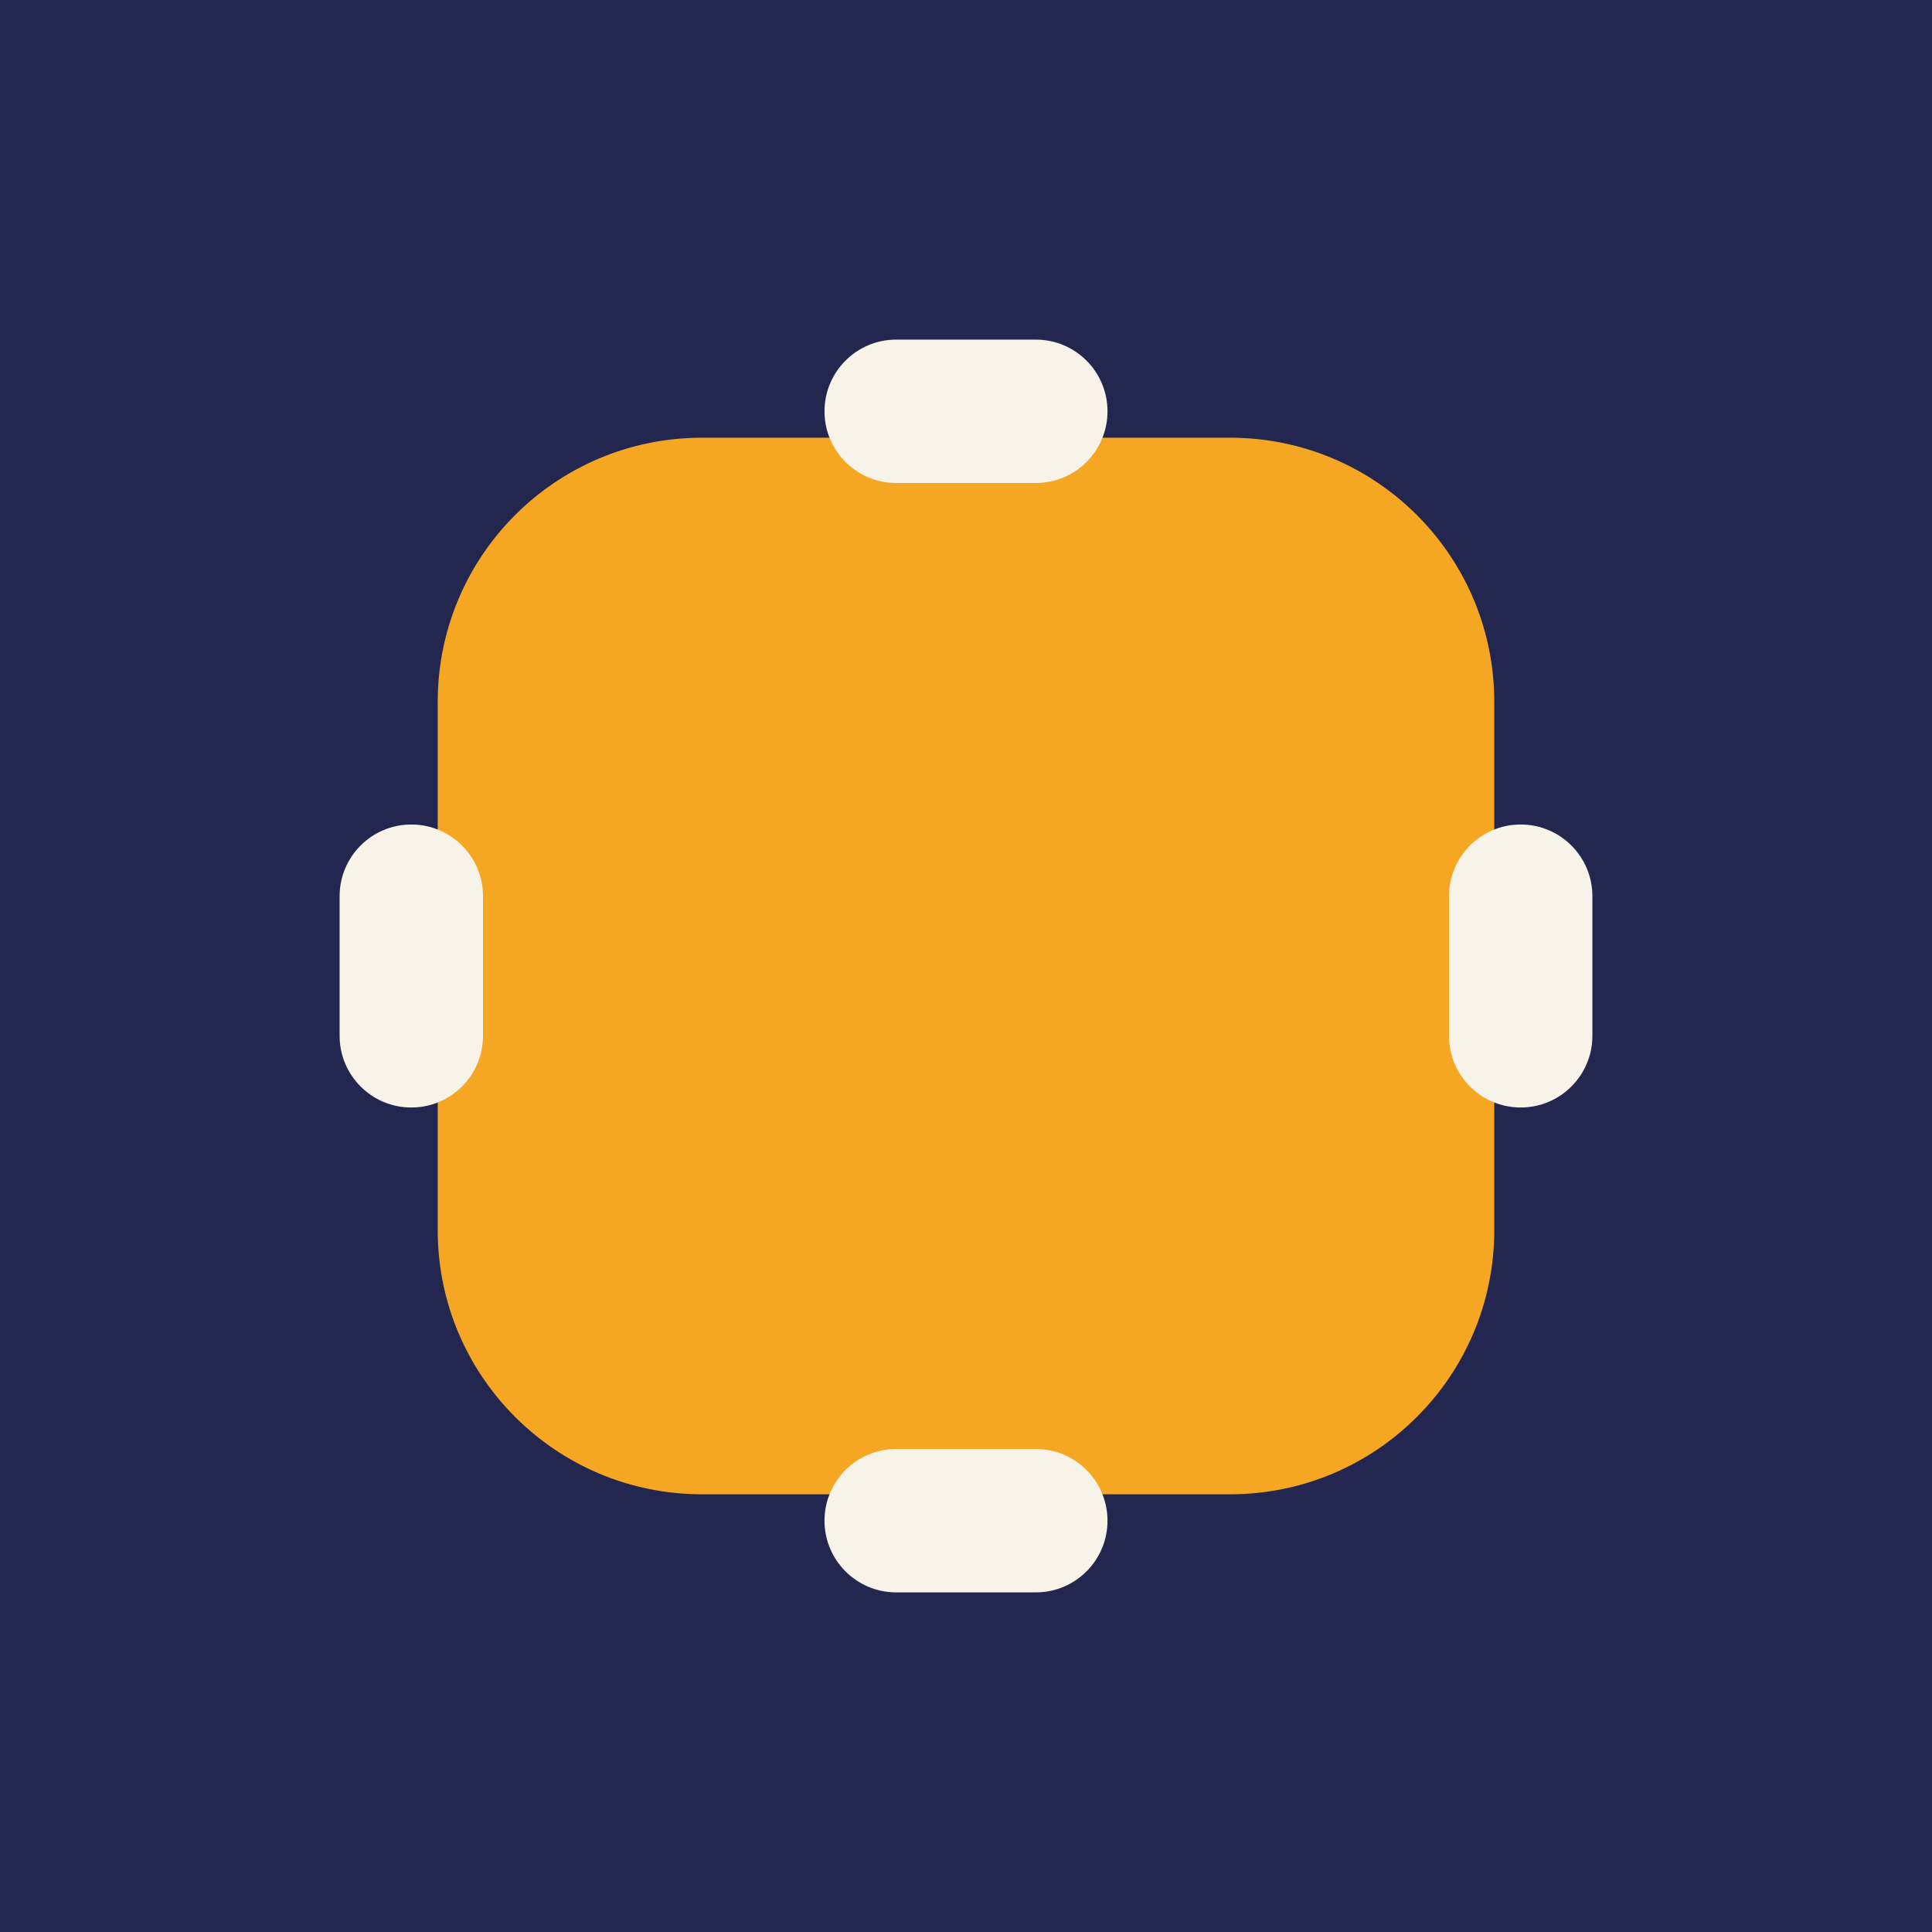
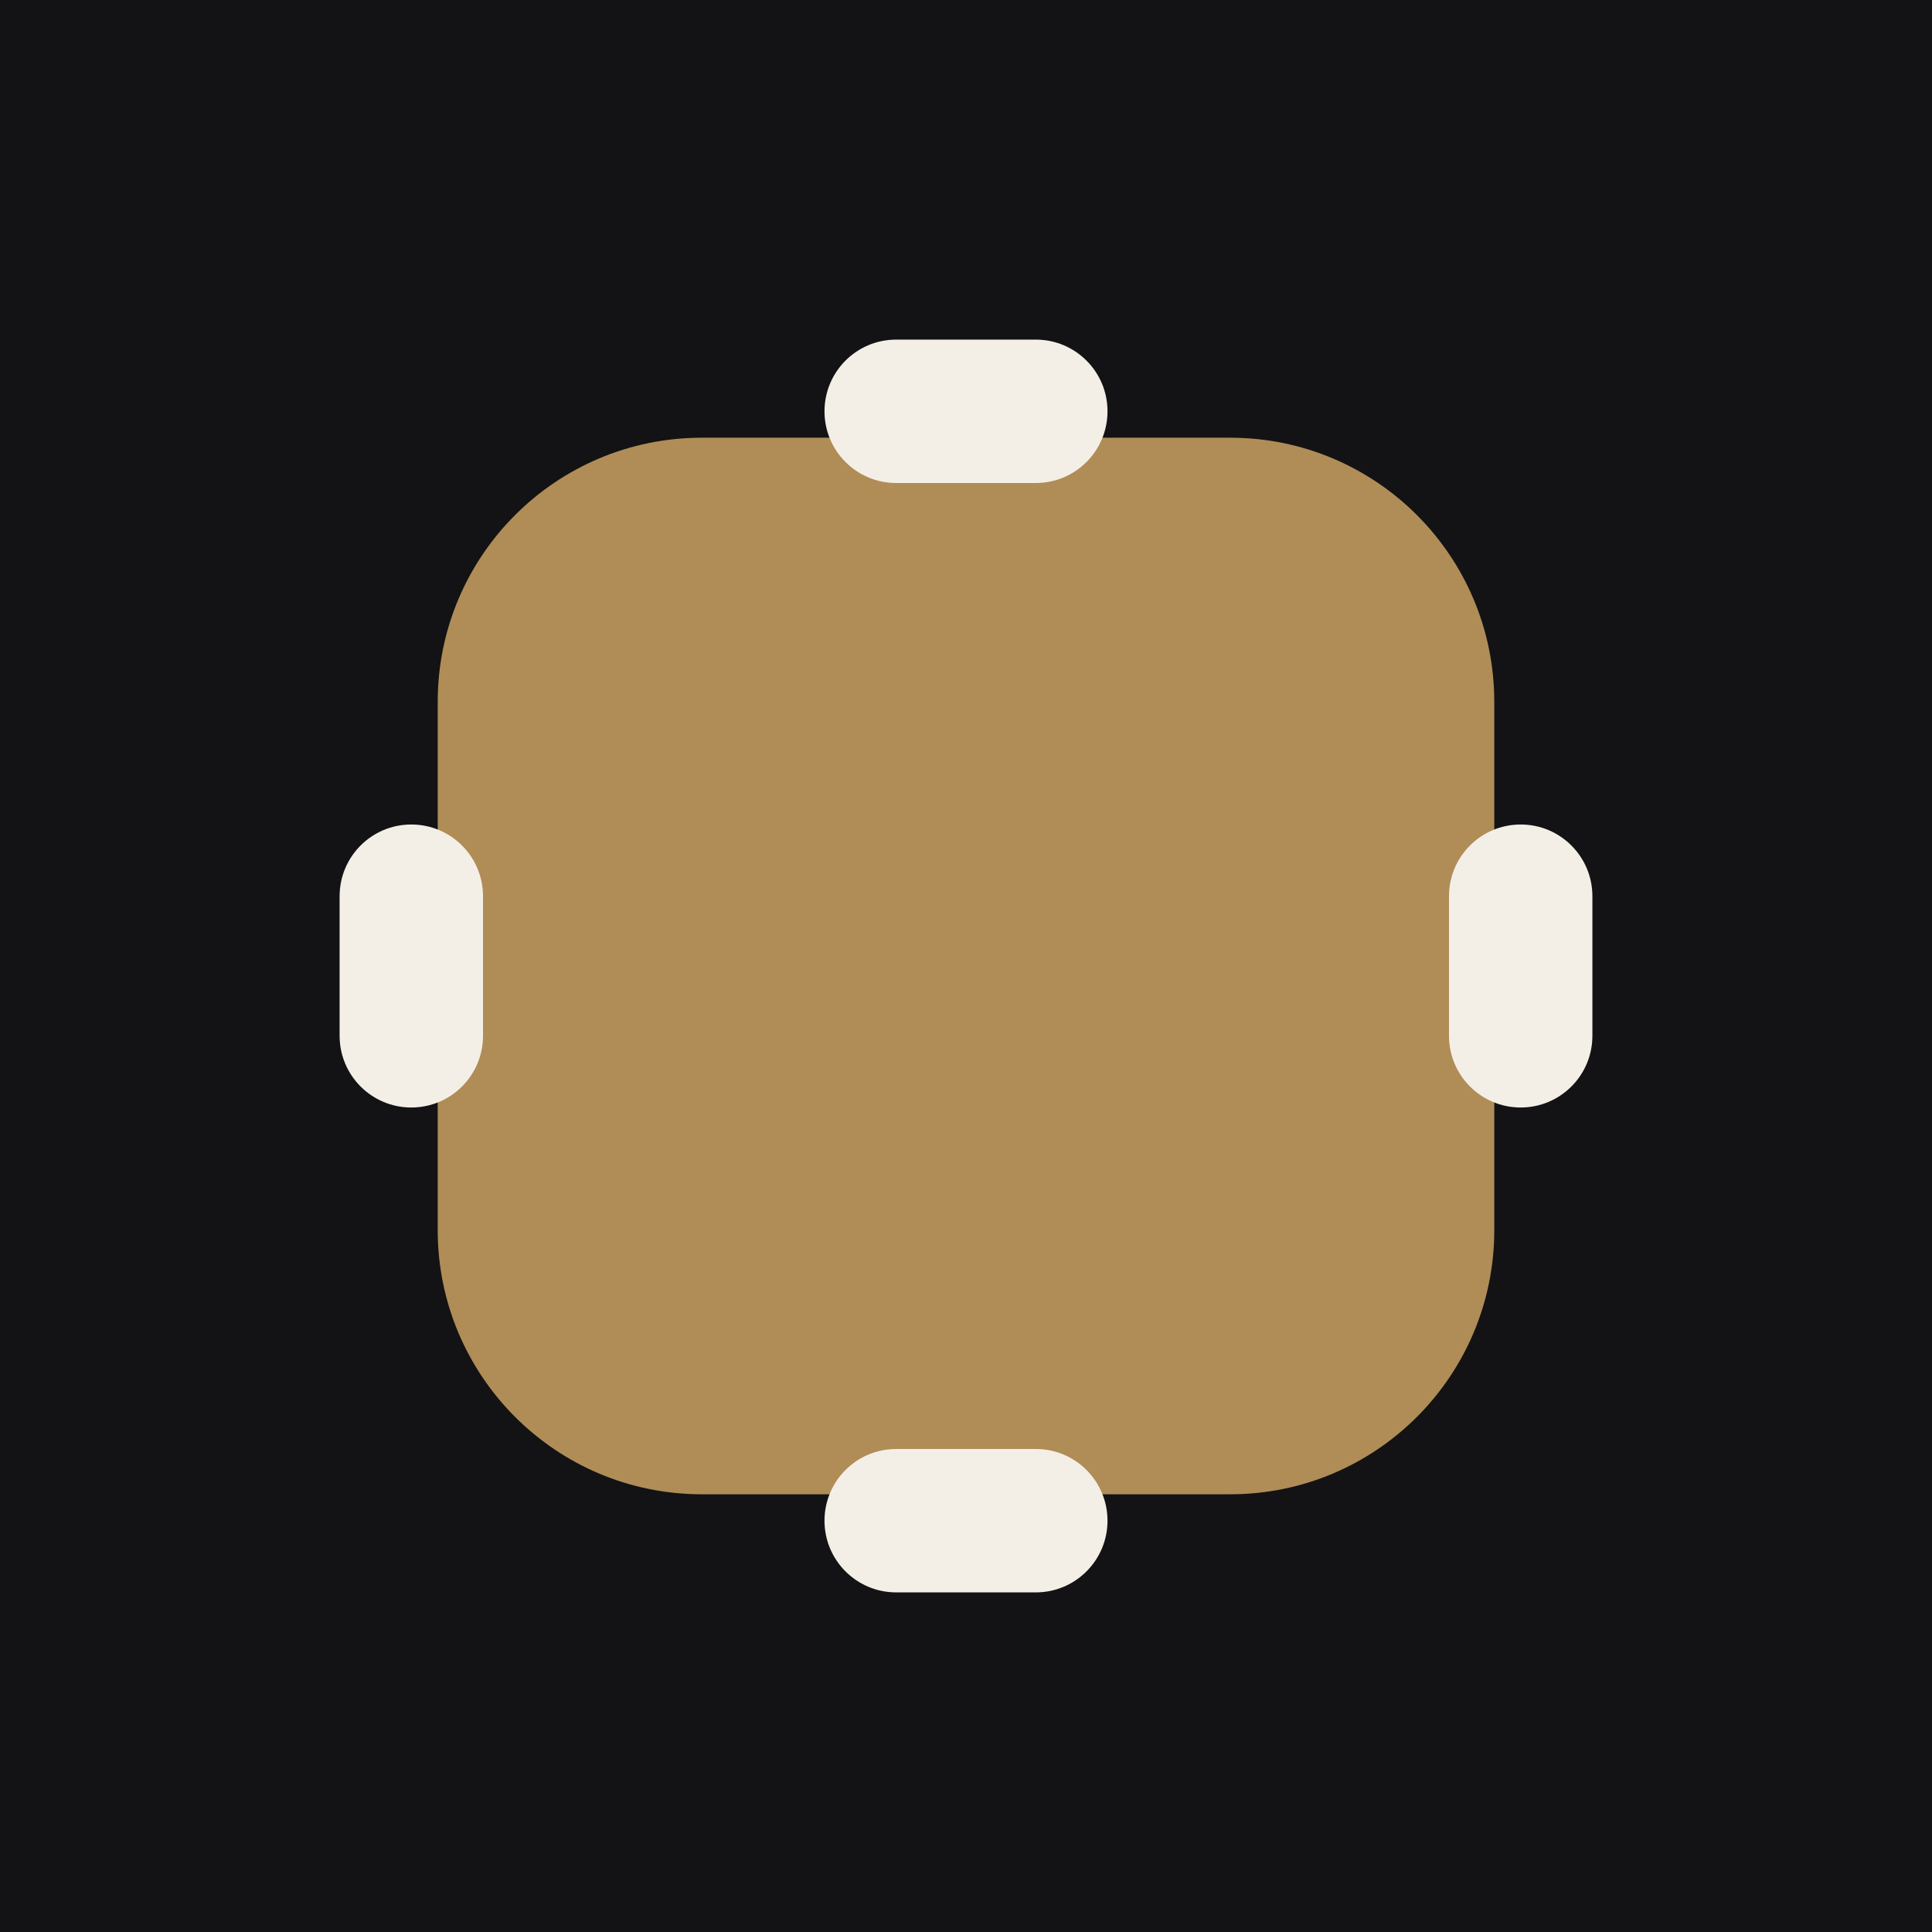
<svg xmlns="http://www.w3.org/2000/svg" width="1024" height="1024" viewBox="0 0 1024 1024">
-   <rect id="background" width="1024" height="1024" fill="#23264F" />
+   <rect id="background" width="1024" height="1024" fill="#131315" />
  <g id="foreground">
-     <rect id="table" x="232" y="232" width="560" height="560" rx="140" fill="#F5A623" />
-     <g id="seats" fill="#F7F3E9">
+     <rect id="table" x="232" y="232" width="560" height="560" rx="140" fill="#B08D57" />
+     <g id="seats" fill="#F4EFE6">
      <rect id="seat-n" x="437" y="180" width="150" height="76" rx="38" />
      <rect id="seat-s" x="437" y="768" width="150" height="76" rx="38" />
      <rect id="seat-w" x="180" y="437" width="76" height="150" rx="38" />
      <rect id="seat-e" x="768" y="437" width="76" height="150" rx="38" />
    </g>
  </g>
</svg>
